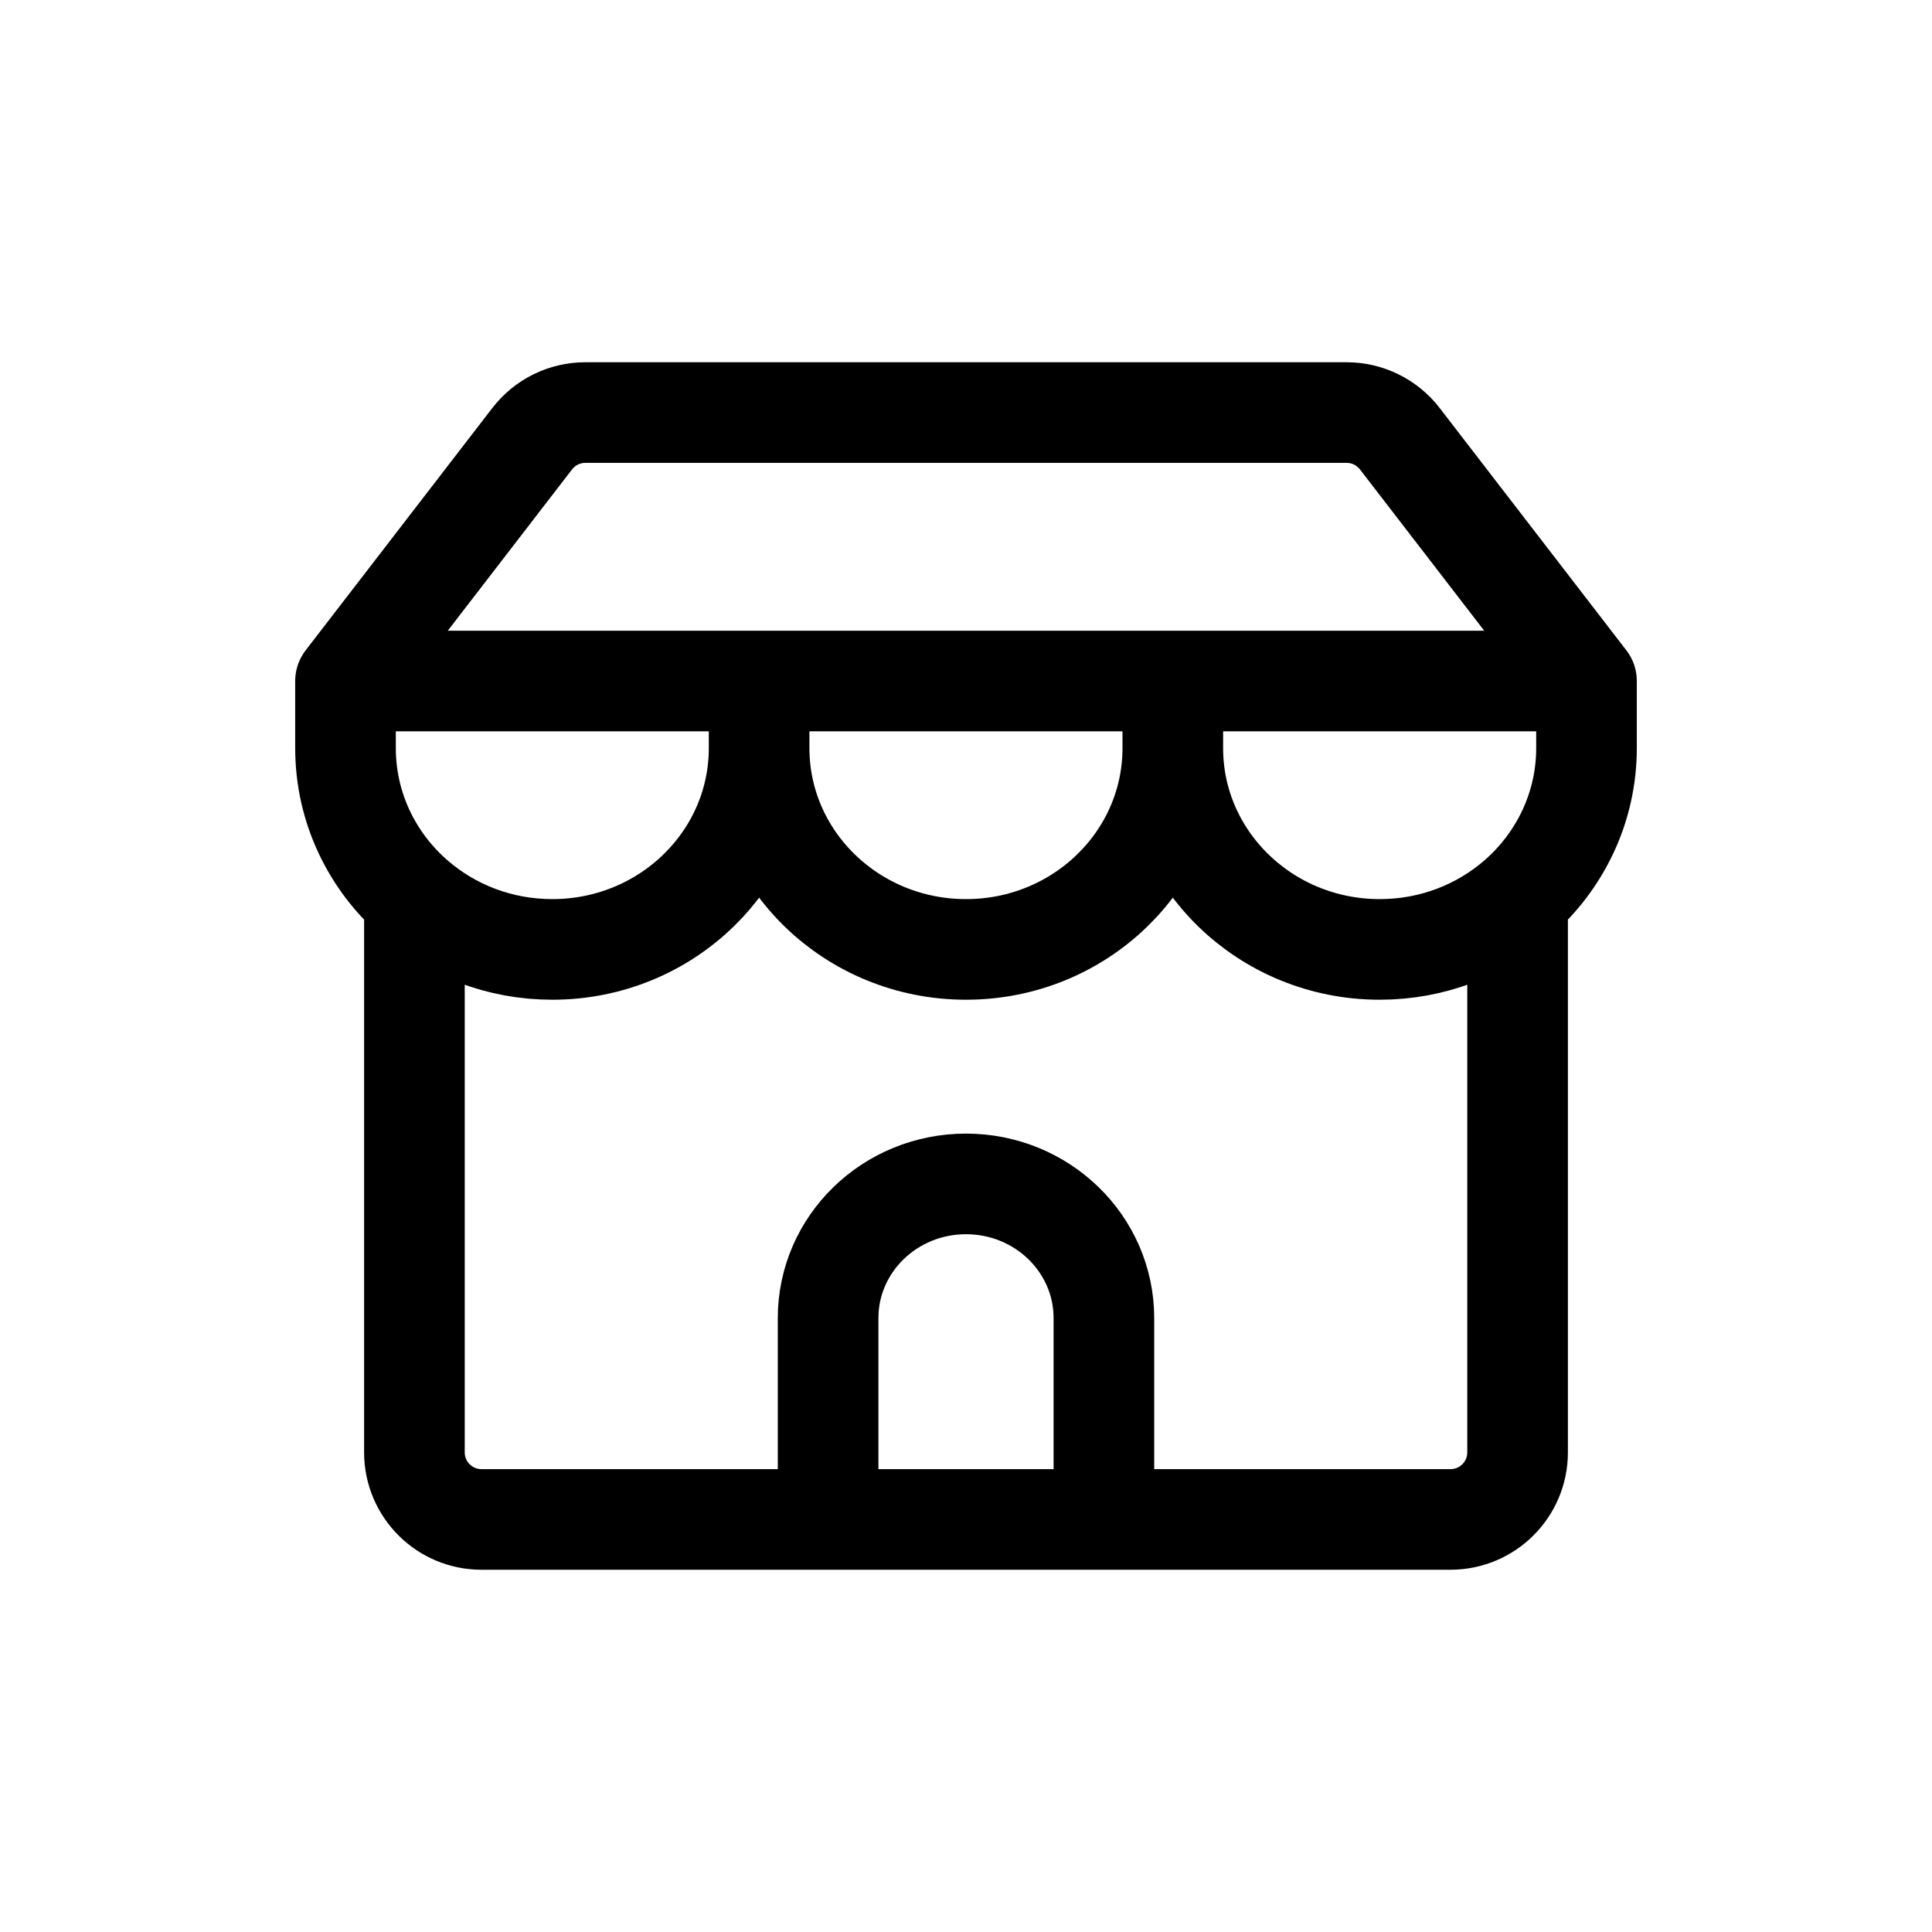
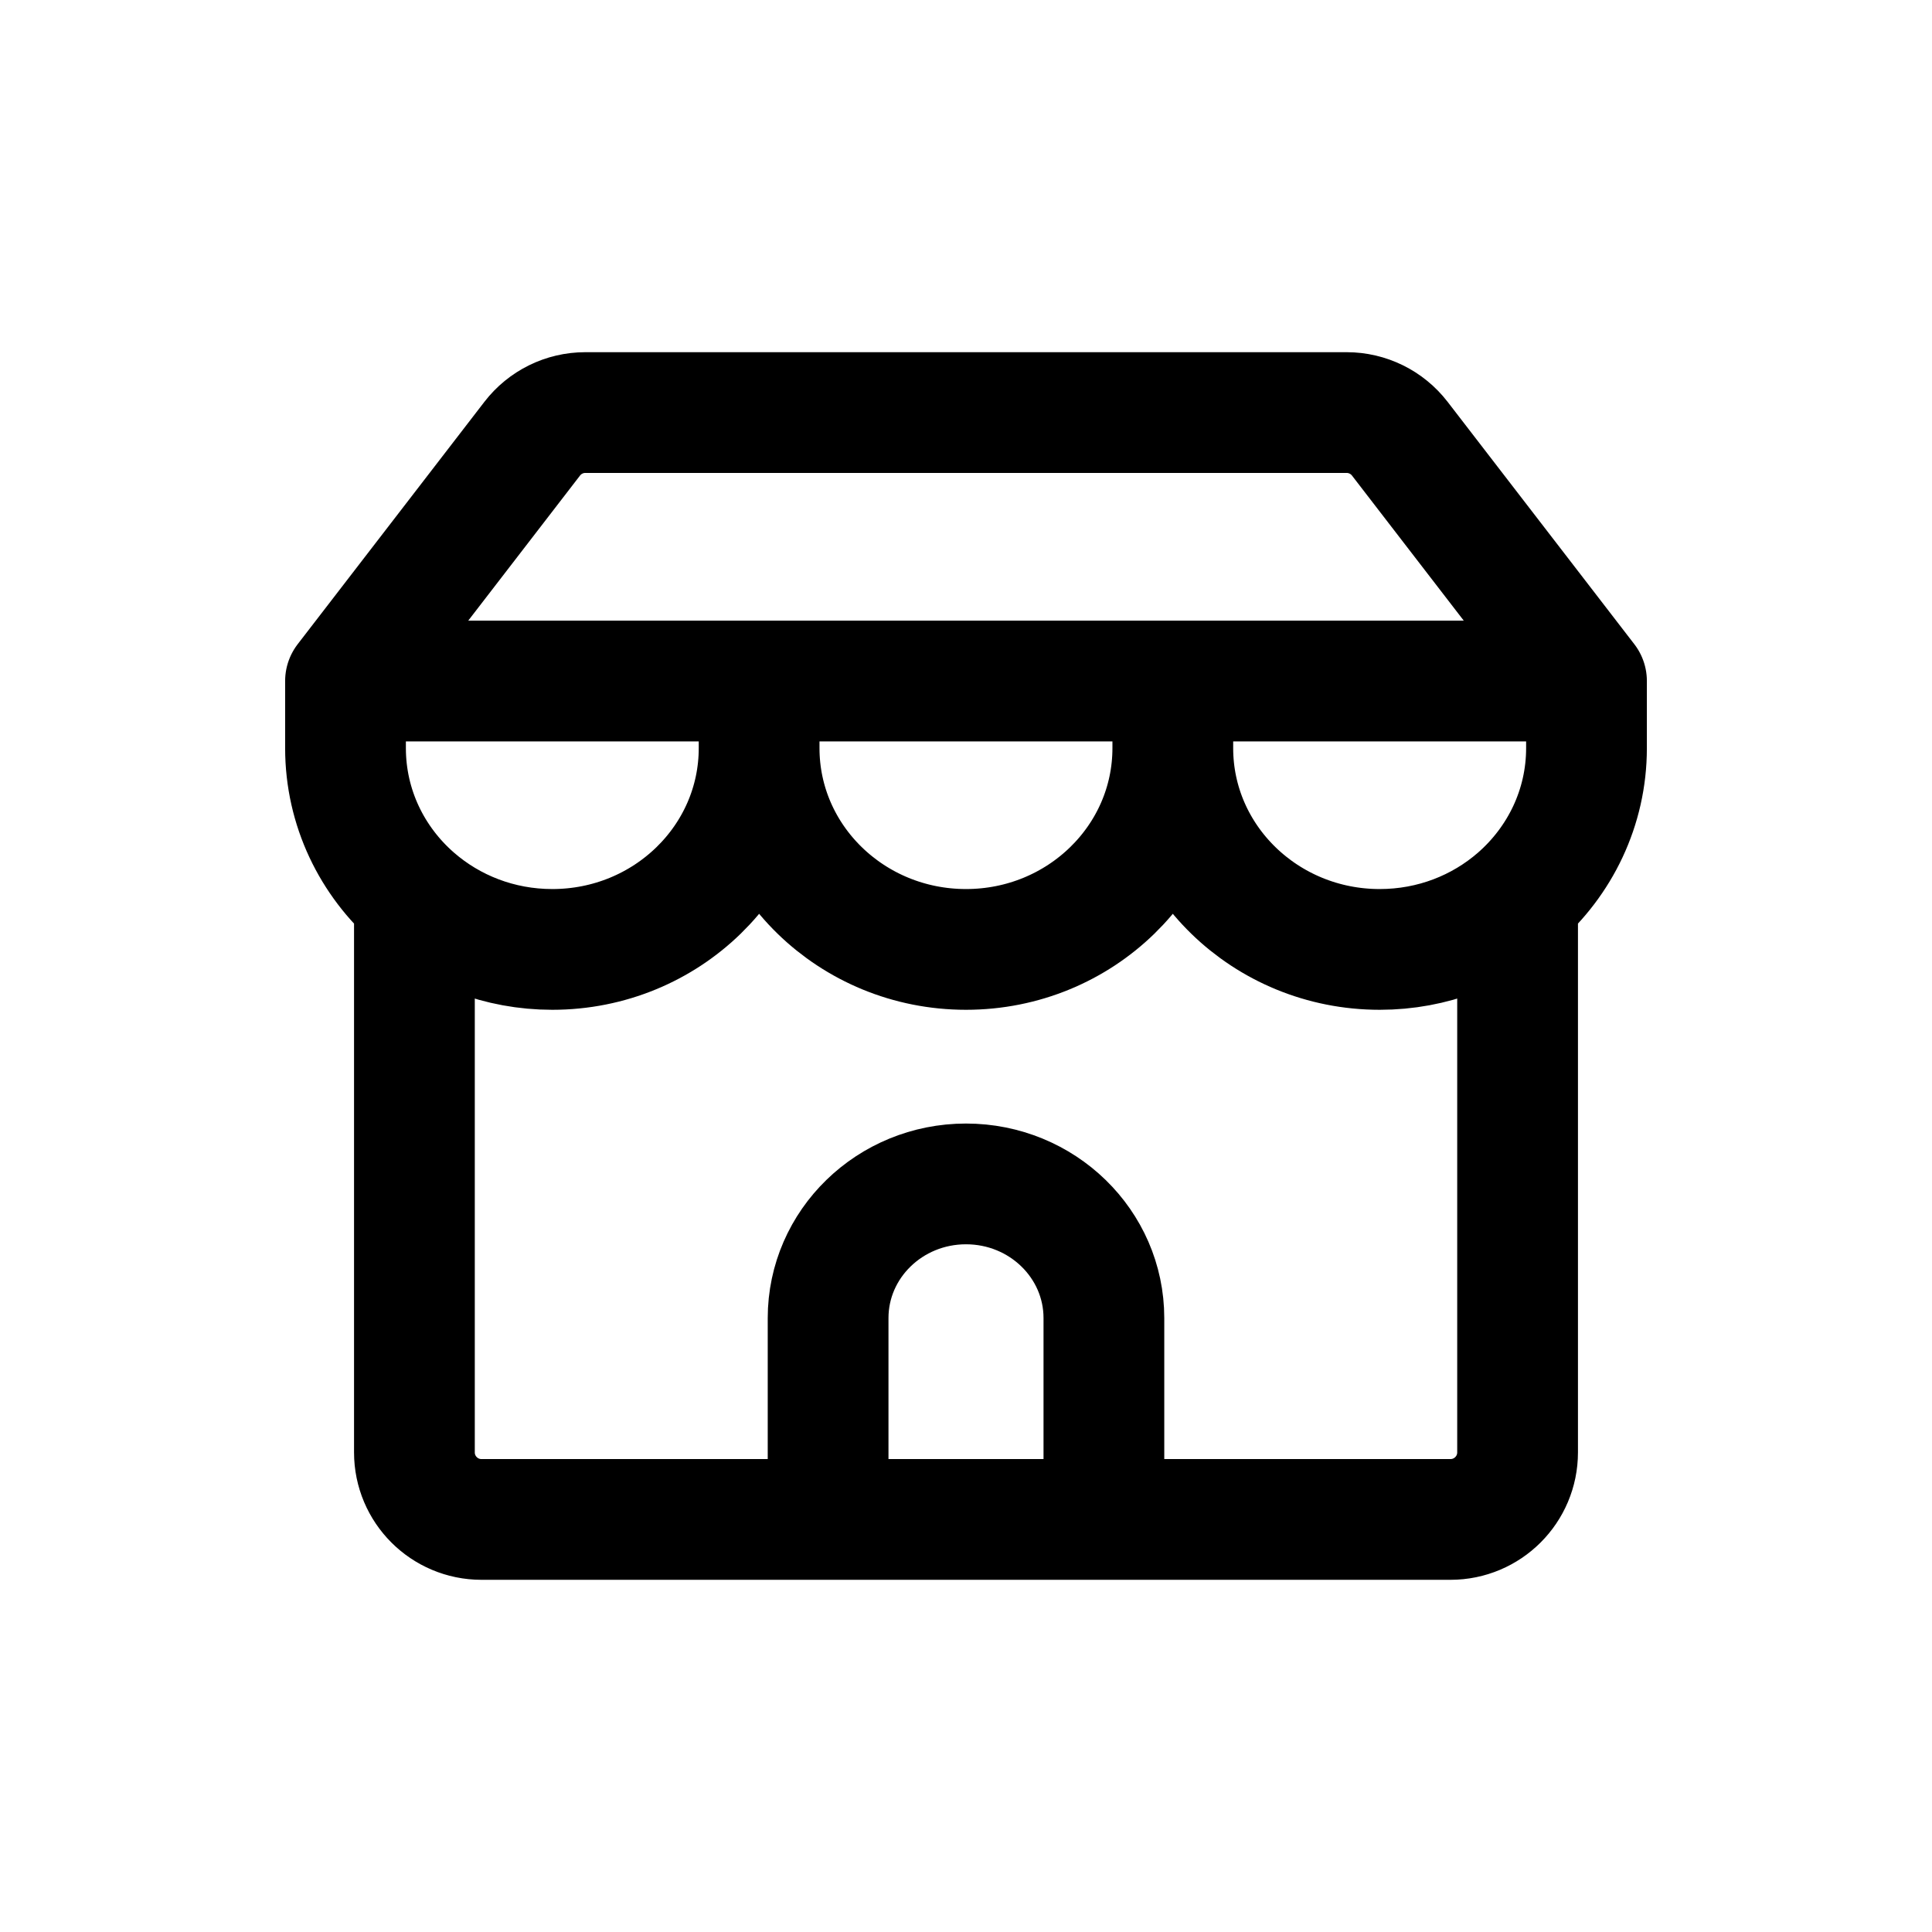
<svg xmlns="http://www.w3.org/2000/svg" width="24" height="24" viewBox="0 0 24 24" fill="none">
-   <path d="M19.708 8.46L17.389 5.45C17.231 5.245 16.987 5.125 16.729 5.125H7.271C7.012 5.125 6.769 5.245 6.611 5.45L4.292 8.46M19.708 8.46V9.293C19.708 10.034 19.377 10.7 18.852 11.158M19.708 8.46H4.292M4.292 8.46V9.293C4.292 10.034 4.622 10.7 5.148 11.158M18.852 11.158C18.397 11.554 17.797 11.794 17.139 11.794C15.72 11.794 14.569 10.675 14.569 9.293M18.852 11.158V18.042C18.852 18.502 18.479 18.875 18.018 18.875H5.981C5.521 18.875 5.148 18.502 5.148 18.042V11.158M5.148 11.158C5.603 11.554 6.203 11.794 6.861 11.794C8.28 11.794 9.43 10.675 9.43 9.293M14.569 9.293V8.46M14.569 9.293C14.569 10.675 13.419 11.794 12 11.794C10.581 11.794 9.43 10.675 9.43 9.293M9.43 9.293V8.46M13.713 18.875L13.713 16.374C13.713 15.453 12.946 14.707 12 14.707C11.054 14.707 10.287 15.453 10.287 16.374L10.287 18.875" stroke="black" stroke-width="1.25" stroke-linecap="round" stroke-linejoin="round" />
+   <path d="M19.708 8.46L17.389 5.45C17.231 5.245 16.987 5.125 16.729 5.125H7.271C7.012 5.125 6.769 5.245 6.611 5.45L4.292 8.46M19.708 8.46V9.293C19.708 10.034 19.377 10.7 18.852 11.158M19.708 8.46H4.292M4.292 8.46V9.293C4.292 10.034 4.622 10.7 5.148 11.158M18.852 11.158C18.397 11.554 17.797 11.794 17.139 11.794C15.72 11.794 14.569 10.675 14.569 9.293M18.852 11.158V18.042C18.852 18.502 18.479 18.875 18.018 18.875H5.981C5.521 18.875 5.148 18.502 5.148 18.042V11.158M5.148 11.158C5.603 11.554 6.203 11.794 6.861 11.794C8.28 11.794 9.43 10.675 9.43 9.293M14.569 9.293V8.46M14.569 9.293C14.569 10.675 13.419 11.794 12 11.794C10.581 11.794 9.43 10.675 9.43 9.293M9.43 9.293V8.46M13.713 18.875L13.713 16.374C13.713 15.453 12.946 14.707 12 14.707C11.054 14.707 10.287 15.453 10.287 16.374L10.287 18.875" stroke="black" stroke-width="1.5" stroke-linecap="round" stroke-linejoin="round" />
</svg>
